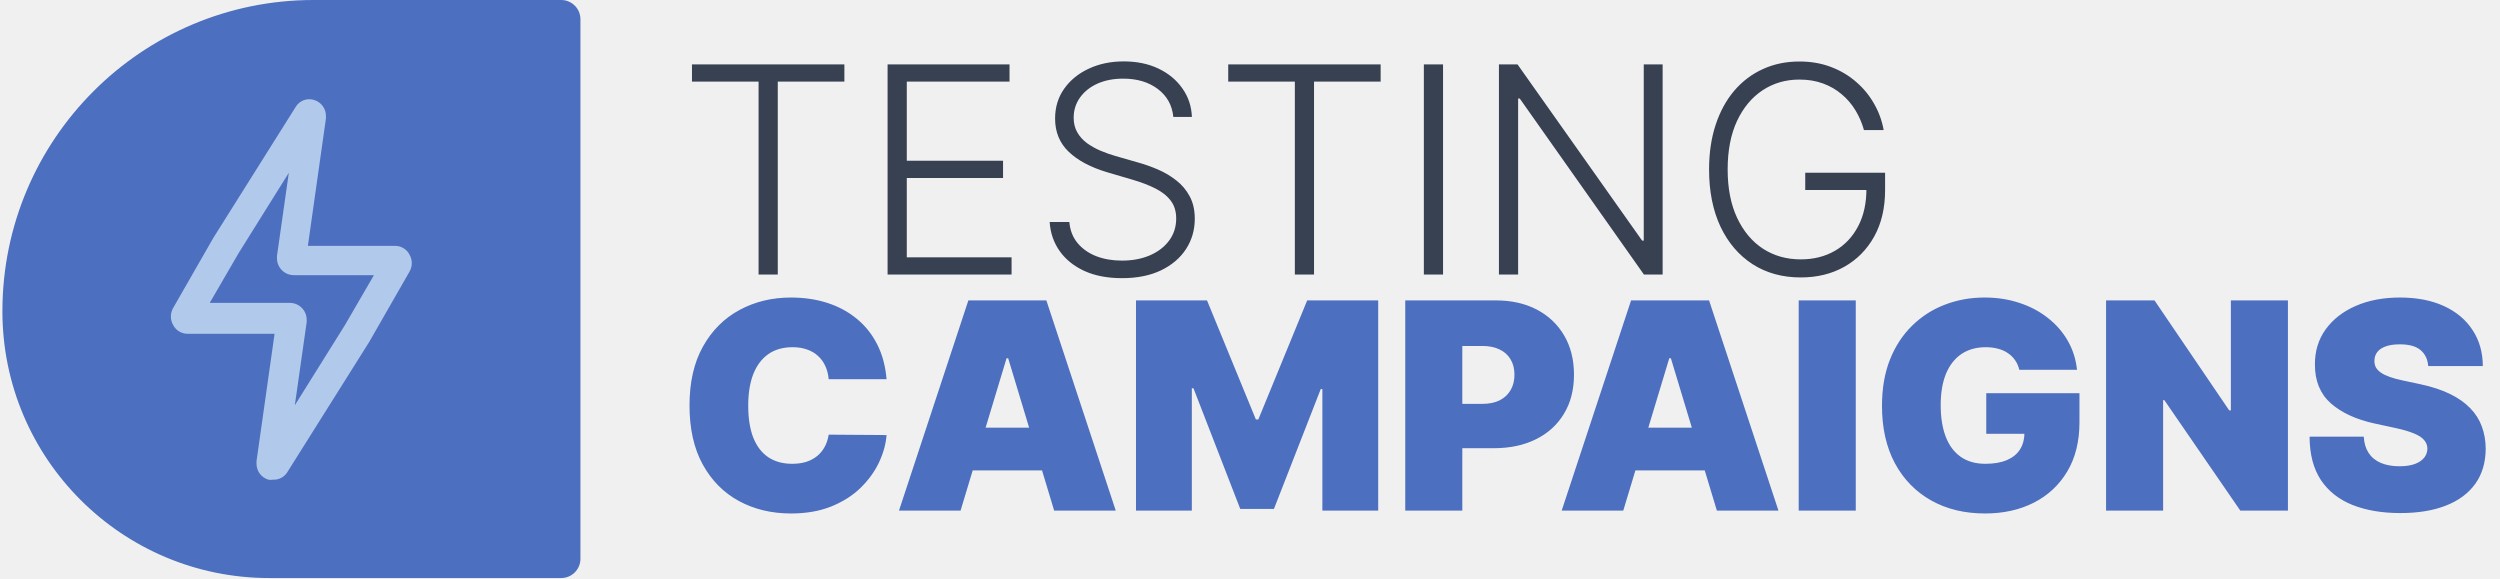
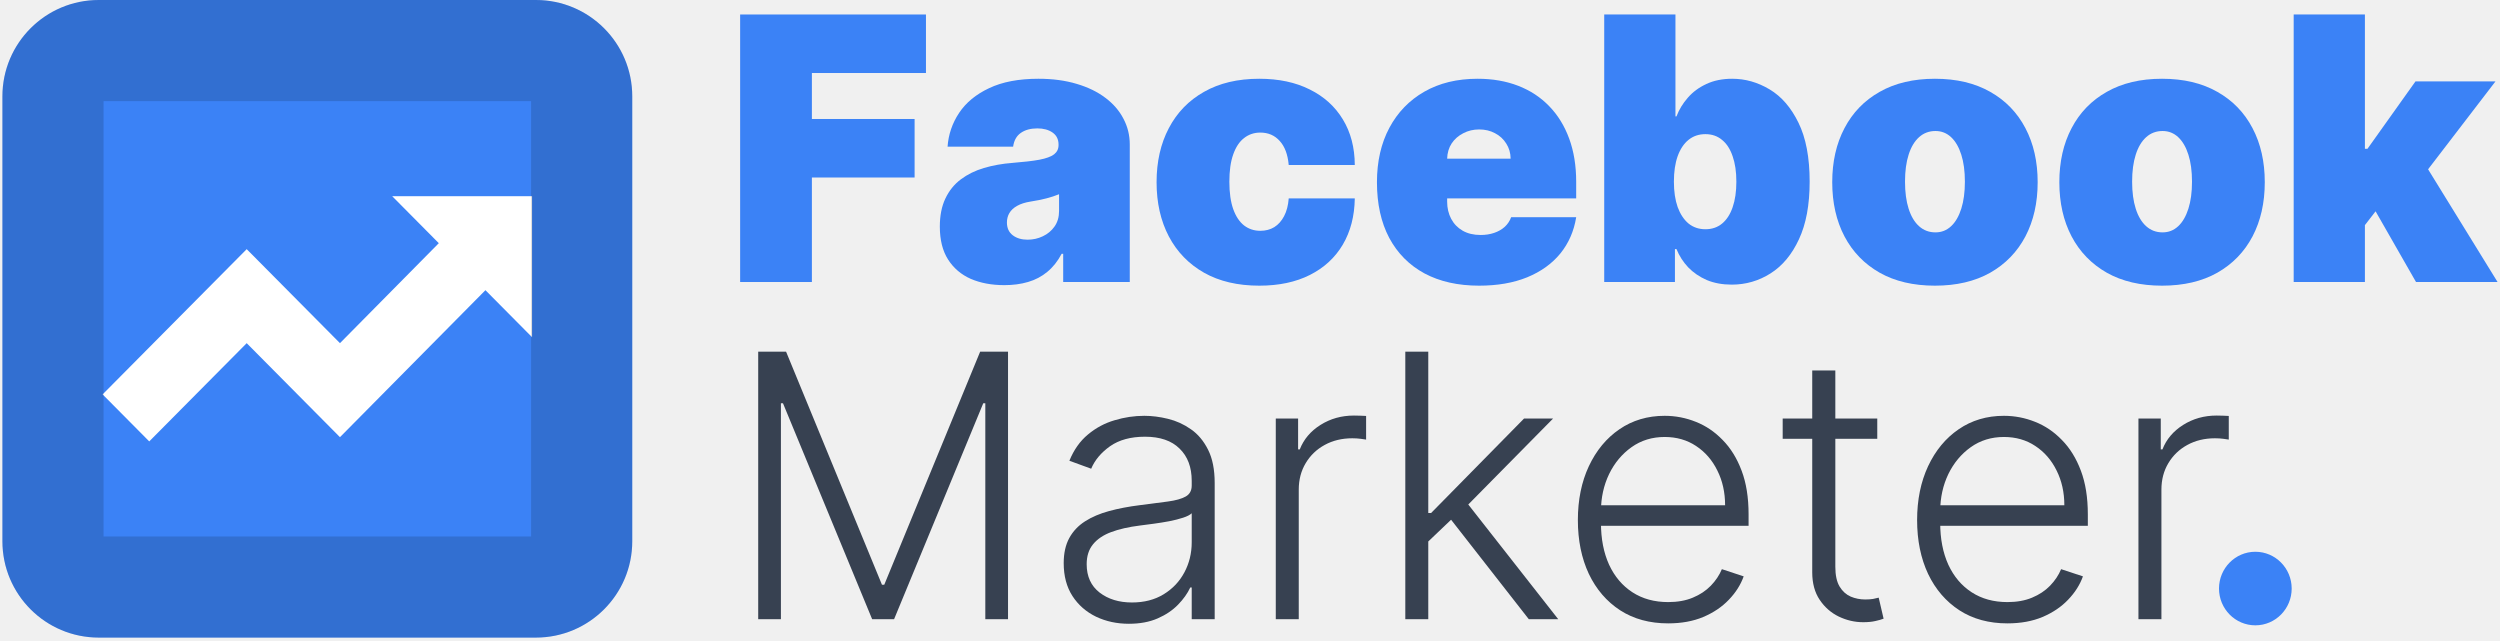
- <svg xmlns="http://www.w3.org/2000/svg" width="519" height="120" viewBox="0 0 519 120" fill="none">
-   <path d="M0.5 64.615C0.5 28.929 29.429 0 65.115 0H116.5C118.709 0 120.5 1.791 120.5 4V116C120.5 118.209 118.709 120 116.5 120H55.885C25.297 120 0.5 95.204 0.5 64.615Z" fill="#4C6FBF" />
-   <path d="M56.708 99.583C56.378 99.644 56.039 99.644 55.708 99.583C54.987 99.365 54.356 98.918 53.912 98.309C53.469 97.7 53.236 96.962 53.25 96.208V95.75L57 69.292H38.917C38.307 69.292 37.709 69.125 37.187 68.809C36.665 68.494 36.24 68.041 35.958 67.5C35.64 66.957 35.472 66.338 35.472 65.708C35.472 65.079 35.64 64.46 35.958 63.917L44.292 49.375L61.375 22.208C61.755 21.567 62.34 21.074 63.037 20.809C63.733 20.544 64.499 20.523 65.208 20.75C65.93 20.968 66.561 21.415 67.004 22.025C67.448 22.634 67.681 23.371 67.667 24.125V24.583L63.917 51.042H82.042C82.651 51.041 83.25 51.208 83.771 51.524C84.293 51.84 84.718 52.293 85 52.833C85.319 53.377 85.487 53.995 85.487 54.625C85.487 55.255 85.319 55.873 85 56.417L76.667 70.958L59.583 98.125C59.269 98.594 58.84 98.975 58.337 99.23C57.833 99.486 57.272 99.607 56.708 99.583ZM43.542 62.875H60.208C60.668 62.88 61.122 62.976 61.545 63.157C61.967 63.338 62.35 63.601 62.671 63.929C62.992 64.258 63.245 64.647 63.416 65.074C63.587 65.501 63.672 65.957 63.667 66.417V66.875L61.208 84.125L71.625 67.458L77.625 57.125H60.958C60.499 57.12 60.045 57.024 59.622 56.843C59.2 56.662 58.817 56.399 58.496 56.071C58.174 55.742 57.921 55.353 57.75 54.926C57.58 54.499 57.495 54.043 57.5 53.583V53.125L59.958 35.875L49.542 52.542L43.542 62.875Z" fill="#B1C9EB" />
-   <path d="M143.653 16.943V13.364H175.294V16.943H161.466V57H157.482V16.943H143.653ZM184.264 57V13.364H209.577V16.943H188.249V33.371H208.234V36.95H188.249V53.42H210.003V57H184.264ZM243.582 24.273C243.341 21.844 242.268 19.912 240.365 18.477C238.462 17.043 236.068 16.325 233.185 16.325C231.153 16.325 229.364 16.673 227.815 17.369C226.281 18.065 225.074 19.031 224.193 20.267C223.327 21.489 222.893 22.881 222.893 24.443C222.893 25.594 223.142 26.602 223.639 27.469C224.136 28.335 224.804 29.081 225.642 29.706C226.494 30.317 227.432 30.842 228.455 31.283C229.491 31.723 230.536 32.092 231.587 32.391L236.189 33.712C237.581 34.095 238.973 34.585 240.365 35.182C241.757 35.778 243.028 36.531 244.179 37.44C245.344 38.335 246.274 39.436 246.97 40.743C247.68 42.035 248.036 43.591 248.036 45.409C248.036 47.739 247.432 49.834 246.224 51.695C245.017 53.555 243.284 55.033 241.026 56.126C238.767 57.206 236.061 57.746 232.908 57.746C229.939 57.746 227.361 57.256 225.173 56.276C222.986 55.281 221.267 53.91 220.017 52.163C218.767 50.416 218.064 48.392 217.908 46.091H221.999C222.141 47.81 222.709 49.266 223.703 50.459C224.697 51.652 225.99 52.561 227.581 53.186C229.172 53.797 230.947 54.102 232.908 54.102C235.081 54.102 237.013 53.74 238.703 53.016C240.408 52.277 241.743 51.254 242.709 49.947C243.689 48.626 244.179 47.092 244.179 45.345C244.179 43.868 243.795 42.632 243.028 41.638C242.261 40.629 241.189 39.784 239.811 39.102C238.447 38.42 236.864 37.817 235.06 37.291L229.839 35.757C226.416 34.734 223.76 33.321 221.871 31.517C219.982 29.713 219.037 27.412 219.037 24.614C219.037 22.27 219.662 20.21 220.912 18.435C222.176 16.645 223.881 15.253 226.026 14.258C228.185 13.25 230.607 12.746 233.291 12.746C236.004 12.746 238.405 13.243 240.493 14.237C242.581 15.232 244.236 16.602 245.457 18.349C246.693 20.082 247.354 22.057 247.439 24.273H243.582ZM254.982 16.943V13.364H286.622V16.943H272.794V57H268.81V16.943H254.982ZM299.577 13.364V57H295.592V13.364H299.577ZM345.163 13.364V57H341.285L315.504 20.459H315.163V57H311.178V13.364H315.035L340.901 49.947H341.242V13.364H345.163ZM386.956 27C386.558 25.551 385.976 24.195 385.209 22.93C384.442 21.652 383.49 20.537 382.354 19.585C381.232 18.619 379.932 17.866 378.455 17.327C376.991 16.787 375.358 16.517 373.554 16.517C370.713 16.517 368.17 17.256 365.926 18.733C363.682 20.21 361.906 22.341 360.599 25.125C359.307 27.909 358.661 31.261 358.661 35.182C358.661 39.088 359.314 42.433 360.621 45.217C361.928 48.001 363.717 50.139 365.99 51.631C368.277 53.108 370.891 53.847 373.831 53.847C376.516 53.847 378.888 53.25 380.947 52.057C383.007 50.864 384.612 49.159 385.763 46.943C386.928 44.727 387.496 42.092 387.467 39.038L388.746 39.443H374.768V35.864H391.345V39.443C391.345 43.165 390.592 46.382 389.087 49.095C387.581 51.808 385.514 53.903 382.886 55.381C380.259 56.858 377.24 57.597 373.831 57.597C370.024 57.597 366.693 56.68 363.838 54.848C360.983 53.001 358.76 50.402 357.169 47.05C355.592 43.683 354.804 39.727 354.804 35.182C354.804 31.759 355.259 28.669 356.168 25.913C357.077 23.158 358.362 20.8 360.024 18.84C361.7 16.879 363.682 15.381 365.969 14.344C368.256 13.293 370.784 12.767 373.554 12.767C375.94 12.767 378.121 13.143 380.095 13.896C382.084 14.649 383.831 15.686 385.337 17.007C386.857 18.314 388.099 19.827 389.065 21.546C390.045 23.25 390.706 25.068 391.047 27H386.956Z" fill="#374151" />
-   <path d="M184.051 78.727H172.034C171.949 77.733 171.722 76.831 171.352 76.021C170.997 75.212 170.5 74.516 169.861 73.933C169.236 73.337 168.476 72.882 167.581 72.57C166.686 72.243 165.67 72.079 164.534 72.079C162.545 72.079 160.862 72.562 159.484 73.528C158.121 74.494 157.084 75.879 156.374 77.683C155.678 79.487 155.33 81.653 155.33 84.182C155.33 86.852 155.685 89.09 156.395 90.894C157.119 92.683 158.163 94.033 159.527 94.942C160.891 95.837 162.531 96.284 164.449 96.284C165.543 96.284 166.523 96.149 167.389 95.879C168.256 95.595 169.009 95.19 169.648 94.665C170.287 94.139 170.805 93.507 171.203 92.769C171.615 92.016 171.892 91.171 172.034 90.233L184.051 90.318C183.909 92.165 183.391 94.047 182.496 95.965C181.601 97.868 180.33 99.629 178.682 101.249C177.048 102.854 175.024 104.146 172.609 105.126C170.195 106.107 167.389 106.597 164.193 106.597C160.188 106.597 156.594 105.737 153.412 104.018C150.244 102.3 147.737 99.771 145.891 96.433C144.058 93.095 143.142 89.011 143.142 84.182C143.142 79.324 144.08 75.233 145.955 71.909C147.83 68.571 150.358 66.05 153.54 64.345C156.722 62.626 160.273 61.767 164.193 61.767C166.949 61.767 169.484 62.144 171.8 62.896C174.115 63.649 176.146 64.75 177.893 66.199C179.641 67.633 181.047 69.402 182.112 71.504C183.178 73.606 183.824 76.014 184.051 78.727ZM199.413 106H186.629L201.033 62.364H217.226L231.629 106H218.845L209.3 74.381H208.959L199.413 106ZM197.027 88.784H221.061V97.648H197.027V88.784ZM235.832 62.364H250.576L260.718 87.079H261.23L271.372 62.364H286.116V106H274.525V80.773H274.184L264.468 105.659H257.48L247.764 80.602H247.423V106H235.832V62.364ZM291.73 106V62.364H310.566C313.804 62.364 316.638 63.003 319.067 64.281C321.496 65.56 323.385 67.356 324.735 69.672C326.084 71.987 326.759 74.693 326.759 77.79C326.759 80.915 326.063 83.621 324.671 85.908C323.293 88.195 321.354 89.956 318.854 91.192C316.368 92.428 313.463 93.046 310.14 93.046H298.89V83.841H307.753C309.145 83.841 310.331 83.599 311.311 83.117C312.306 82.619 313.066 81.916 313.591 81.007C314.131 80.098 314.401 79.026 314.401 77.79C314.401 76.54 314.131 75.474 313.591 74.594C313.066 73.699 312.306 73.017 311.311 72.548C310.331 72.065 309.145 71.824 307.753 71.824H303.577V106H291.73ZM336.991 106H324.207L338.611 62.364H354.804L369.207 106H356.423L346.878 74.381H346.537L336.991 106ZM334.605 88.784H358.639V97.648H334.605V88.784ZM385.257 62.364V106H373.41V62.364H385.257ZM419.209 76.767C419.025 76.014 418.733 75.354 418.336 74.785C417.938 74.203 417.441 73.713 416.844 73.315C416.262 72.903 415.58 72.598 414.799 72.399C414.032 72.186 413.186 72.079 412.263 72.079C410.275 72.079 408.577 72.555 407.171 73.507C405.779 74.459 404.713 75.829 403.975 77.619C403.25 79.409 402.888 81.568 402.888 84.097C402.888 86.653 403.236 88.841 403.932 90.659C404.628 92.477 405.665 93.869 407.043 94.835C408.421 95.801 410.132 96.284 412.178 96.284C413.982 96.284 415.48 96.021 416.674 95.496C417.881 94.97 418.783 94.224 419.38 93.258C419.976 92.293 420.275 91.156 420.275 89.849L422.32 90.062H412.348V81.625H431.695V87.676C431.695 91.653 430.85 95.055 429.159 97.882C427.483 100.695 425.168 102.854 422.213 104.359C419.273 105.851 415.9 106.597 412.093 106.597C407.846 106.597 404.117 105.695 400.907 103.891C397.696 102.087 395.189 99.516 393.385 96.178C391.596 92.84 390.701 88.869 390.701 84.267C390.701 80.659 391.248 77.463 392.341 74.679C393.449 71.895 394.983 69.544 396.944 67.626C398.904 65.695 401.169 64.239 403.74 63.258C406.311 62.264 409.067 61.767 412.007 61.767C414.593 61.767 416.993 62.136 419.209 62.875C421.439 63.599 423.407 64.636 425.111 65.986C426.83 67.321 428.215 68.905 429.266 70.737C430.317 72.57 430.956 74.579 431.184 76.767H419.209ZM474.974 62.364V106H465.088L449.321 83.074H449.065V106H437.219V62.364H447.276L462.787 85.204H463.128V62.364H474.974ZM504.101 76C503.987 74.579 503.455 73.472 502.503 72.676C501.565 71.881 500.138 71.483 498.22 71.483C496.999 71.483 495.997 71.632 495.216 71.93C494.449 72.215 493.881 72.605 493.511 73.102C493.142 73.599 492.95 74.168 492.936 74.807C492.908 75.332 493 75.808 493.213 76.234C493.44 76.646 493.795 77.023 494.278 77.364C494.761 77.69 495.379 77.989 496.132 78.258C496.885 78.528 497.78 78.77 498.817 78.983L502.396 79.75C504.811 80.261 506.878 80.936 508.597 81.774C510.315 82.612 511.722 83.599 512.815 84.736C513.909 85.858 514.712 87.122 515.223 88.528C515.749 89.935 516.018 91.469 516.033 93.131C516.018 96 515.301 98.429 513.881 100.418C512.46 102.406 510.429 103.919 507.787 104.956C505.159 105.993 501.999 106.511 498.305 106.511C494.513 106.511 491.203 105.95 488.376 104.828C485.564 103.706 483.376 101.98 481.814 99.651C480.266 97.307 479.484 94.31 479.47 90.659H490.72C490.791 91.994 491.125 93.117 491.722 94.026C492.318 94.935 493.156 95.624 494.236 96.092C495.33 96.561 496.629 96.796 498.135 96.796C499.399 96.796 500.457 96.639 501.31 96.327C502.162 96.014 502.808 95.581 503.249 95.027C503.689 94.473 503.916 93.841 503.93 93.131C503.916 92.463 503.696 91.881 503.27 91.383C502.858 90.872 502.176 90.418 501.224 90.02C500.273 89.608 498.987 89.224 497.368 88.869L493.021 87.932C489.158 87.094 486.111 85.695 483.881 83.734C481.665 81.76 480.564 79.068 480.578 75.659C480.564 72.889 481.303 70.467 482.794 68.394C484.3 66.305 486.381 64.679 489.037 63.514C491.707 62.349 494.768 61.767 498.22 61.767C501.743 61.767 504.79 62.356 507.361 63.535C509.932 64.715 511.913 66.376 513.305 68.521C514.712 70.652 515.422 73.145 515.436 76H504.101Z" fill="#4C6FBF" />
+ <svg xmlns="http://www.w3.org/2000/svg" width="519" height="133" viewBox="0 0 519 133" fill="none">
+   <mask id="path-1-inside-1_1467_17253" fill="white">
+     <path d="M0.5 20C0.5 8.954 9.454 0 20.5 0H111.257C122.303 0 131.257 8.954 131.257 20V112.364C131.257 123.409 122.303 132.364 111.257 132.364H20.5C9.454 132.364 0.5 123.409 0.5 112.364V20Z" />
+   </mask>
+   <path d="M0.5 20C0.5 8.954 9.454 0 20.5 0H111.257C122.303 0 131.257 8.954 131.257 20V112.364C131.257 123.409 122.303 132.364 111.257 132.364H20.5C9.454 132.364 0.5 123.409 0.5 112.364V20Z" fill="#3B82F6" />
+   <path d="M81.415 40.727L91.095 50.485L70.575 71.24L51.215 51.725L21.302 81.876L30.982 91.636L51.215 71.24L70.575 90.758L100.775 60.242L110.455 70.002V40.727H81.415Z" fill="white" />
+   <path d="M0.5 20C0.5 8.954 9.454 0 20.5 0H111.257C122.303 0 131.257 8.954 131.257 20V112.364C131.257 123.409 122.303 132.364 111.257 132.364H20.5C9.454 132.364 0.5 123.409 0.5 112.364V20Z" stroke="black" stroke-opacity="0.15" stroke-width="42" mask="url(#path-1-inside-1_1467_17253)" />
+   <path d="M153.653 58.545V3.008H192.228V15.157H168.547V24.703H189.871V36.851H168.547V58.545H153.653Z" fill="#3B82F6" />
+   <path d="M208.502 59.196C205.877 59.196 203.555 58.762 201.537 57.895C199.537 57.009 197.966 55.671 196.823 53.881C195.68 52.091 195.108 49.813 195.108 47.047C195.108 44.77 195.492 42.826 196.26 41.217C197.028 39.59 198.099 38.261 199.475 37.231C200.85 36.2 202.448 35.414 204.27 34.872C206.109 34.329 208.092 33.977 210.217 33.814C212.521 33.633 214.369 33.416 215.762 33.163C217.173 32.892 218.191 32.521 218.816 32.051C219.441 31.563 219.754 30.922 219.754 30.126V30.018C219.754 28.933 219.343 28.101 218.521 27.523C217.7 26.944 216.646 26.655 215.36 26.655C213.949 26.655 212.798 26.971 211.905 27.604C211.029 28.219 210.503 29.168 210.324 30.451H196.715C196.894 27.921 197.689 25.588 199.1 23.455C200.528 21.304 202.609 19.586 205.341 18.303C208.074 17.001 211.485 16.35 215.575 16.35C218.521 16.35 221.164 16.703 223.504 17.408C225.844 18.095 227.835 19.062 229.478 20.309C231.121 21.539 232.371 22.985 233.228 24.648C234.103 26.293 234.541 28.083 234.541 30.018V58.545H220.718V52.688H220.397C219.575 54.243 218.575 55.499 217.396 56.457C216.235 57.416 214.905 58.112 213.405 58.545C211.922 58.979 210.288 59.196 208.502 59.196ZM213.324 49.759C214.449 49.759 215.503 49.524 216.485 49.054C217.486 48.584 218.298 47.906 218.923 47.02C219.548 46.135 219.861 45.059 219.861 43.793V40.322C219.468 40.485 219.048 40.639 218.602 40.783C218.173 40.928 217.709 41.063 217.209 41.19C216.727 41.317 216.209 41.434 215.655 41.543C215.119 41.651 214.557 41.751 213.967 41.841C212.824 42.022 211.887 42.32 211.154 42.736C210.44 43.133 209.904 43.631 209.547 44.227C209.208 44.806 209.038 45.457 209.038 46.18C209.038 47.337 209.44 48.223 210.244 48.837C211.047 49.452 212.074 49.759 213.324 49.759Z" fill="#3B82F6" />
+   <path d="M261.43 59.305C256.965 59.305 253.143 58.41 249.965 56.62C246.786 54.812 244.348 52.299 242.651 49.081C240.955 45.845 240.106 42.094 240.106 37.828C240.106 33.561 240.955 29.819 242.651 26.601C244.348 23.365 246.786 20.852 249.965 19.062C253.143 17.254 256.965 16.35 261.43 16.35C265.466 16.35 268.958 17.091 271.904 18.574C274.869 20.038 277.164 22.117 278.789 24.811C280.414 27.487 281.236 30.632 281.254 34.248H267.538C267.341 32.06 266.716 30.397 265.663 29.258C264.627 28.101 263.287 27.523 261.644 27.523C260.359 27.523 259.233 27.902 258.269 28.662C257.305 29.403 256.555 30.533 256.019 32.051C255.483 33.552 255.215 35.441 255.215 37.719C255.215 39.997 255.483 41.895 256.019 43.414C256.555 44.914 257.305 46.044 258.269 46.803C259.233 47.545 260.359 47.915 261.644 47.915C262.734 47.915 263.698 47.662 264.538 47.156C265.377 46.632 266.056 45.872 266.574 44.878C267.109 43.866 267.431 42.636 267.538 41.19H281.254C281.2 44.86 280.37 48.06 278.762 50.79C277.155 53.502 274.878 55.599 271.931 57.081C269.002 58.563 265.502 59.305 261.43 59.305Z" fill="#3B82F6" />
+   <path d="M307.071 59.305C302.678 59.305 298.892 58.455 295.713 56.756C292.552 55.038 290.114 52.58 288.4 49.38C286.703 46.162 285.855 42.311 285.855 37.828C285.855 33.525 286.712 29.765 288.426 26.547C290.141 23.328 292.561 20.825 295.686 19.035C298.811 17.245 302.499 16.35 306.75 16.35C309.857 16.35 312.67 16.838 315.188 17.815C317.706 18.791 319.858 20.21 321.644 22.072C323.43 23.916 324.805 26.158 325.77 28.797C326.734 31.437 327.216 34.411 327.216 37.719V41.19H290.462V32.946H313.608C313.59 31.753 313.286 30.704 312.697 29.801C312.125 28.879 311.349 28.165 310.366 27.658C309.402 27.134 308.304 26.872 307.071 26.872C305.875 26.872 304.776 27.134 303.776 27.658C302.776 28.165 301.973 28.87 301.365 29.773C300.776 30.677 300.463 31.735 300.428 32.946V41.841C300.428 43.179 300.705 44.372 301.258 45.42C301.812 46.469 302.607 47.292 303.642 47.888C304.678 48.485 305.928 48.783 307.393 48.783C308.411 48.783 309.339 48.638 310.179 48.349C311.036 48.06 311.768 47.644 312.375 47.102C312.983 46.541 313.429 45.872 313.715 45.095H327.216C326.752 47.988 325.654 50.501 323.921 52.634C322.189 54.749 319.894 56.394 317.037 57.569C314.197 58.726 310.875 59.305 307.071 59.305Z" fill="#3B82F6" />
+   <path d="M333.036 58.545V3.008H347.824V24.16H348.038C348.574 22.75 349.359 21.457 350.395 20.282C351.431 19.089 352.717 18.14 354.253 17.435C355.789 16.712 357.575 16.35 359.611 16.35C362.325 16.35 364.906 17.082 367.353 18.547C369.817 20.011 371.817 22.316 373.353 25.462C374.907 28.607 375.684 32.693 375.684 37.719C375.684 42.528 374.943 46.514 373.46 49.678C371.996 52.842 370.031 55.201 367.567 56.756C365.12 58.31 362.432 59.088 359.503 59.088C357.575 59.088 355.851 58.771 354.333 58.139C352.833 57.488 351.547 56.611 350.476 55.508C349.422 54.387 348.609 53.122 348.038 51.712H347.716V58.545H333.036ZM347.502 37.719C347.502 39.744 347.761 41.497 348.279 42.98C348.815 44.444 349.565 45.583 350.529 46.397C351.511 47.192 352.681 47.59 354.039 47.59C355.396 47.59 356.548 47.201 357.494 46.424C358.459 45.628 359.191 44.498 359.691 43.034C360.209 41.552 360.468 39.78 360.468 37.719C360.468 35.658 360.209 33.895 359.691 32.431C359.191 30.949 358.459 29.819 357.494 29.041C356.548 28.246 355.396 27.848 354.039 27.848C352.681 27.848 351.511 28.246 350.529 29.041C349.565 29.819 348.815 30.949 348.279 32.431C347.761 33.895 347.502 35.658 347.502 37.719Z" fill="#3B82F6" />
+   <path d="M401.696 59.305C397.231 59.305 393.409 58.41 390.23 56.62C387.051 54.812 384.613 52.299 382.917 49.081C381.22 45.845 380.372 42.094 380.372 37.828C380.372 33.561 381.22 29.819 382.917 26.601C384.613 23.365 387.051 20.852 390.23 19.062C393.409 17.254 397.231 16.35 401.696 16.35C406.16 16.35 409.982 17.254 413.161 19.062C416.34 20.852 418.778 23.365 420.474 26.601C422.171 29.819 423.019 33.561 423.019 37.828C423.019 42.094 422.171 45.845 420.474 49.081C418.778 52.299 416.34 54.812 413.161 56.62C409.982 58.41 406.16 59.305 401.696 59.305ZM401.803 48.241C403.053 48.241 404.133 47.816 405.044 46.966C405.955 46.117 406.66 44.905 407.16 43.332C407.661 41.76 407.911 39.888 407.911 37.719C407.911 35.532 407.661 33.66 407.16 32.106C406.66 30.533 405.955 29.322 405.044 28.472C404.133 27.622 403.053 27.197 401.803 27.197C400.481 27.197 399.347 27.622 398.401 28.472C397.454 29.322 396.731 30.533 396.231 32.106C395.731 33.66 395.481 35.532 395.481 37.719C395.481 39.888 395.731 41.76 396.231 43.332C396.731 44.905 397.454 46.117 398.401 46.966C399.347 47.816 400.481 48.241 401.803 48.241Z" fill="#3B82F6" />
+   <path d="M448.844 59.305C444.379 59.305 440.557 58.41 437.378 56.62C434.199 54.812 431.761 52.299 430.065 49.081C428.368 45.845 427.52 42.094 427.52 37.828C427.52 33.561 428.368 29.819 430.065 26.601C431.761 23.365 434.199 20.852 437.378 19.062C440.557 17.254 444.379 16.35 448.844 16.35C453.308 16.35 457.13 17.254 460.309 19.062C463.488 20.852 465.926 23.365 467.622 26.601C469.319 29.819 470.167 33.561 470.167 37.828C470.167 42.094 469.319 45.845 467.622 49.081C465.926 52.299 463.488 54.812 460.309 56.62C457.13 58.41 453.308 59.305 448.844 59.305ZM448.951 48.241C450.201 48.241 451.281 47.816 452.192 46.966C453.103 46.117 453.808 44.905 454.309 43.332C454.809 41.76 455.059 39.888 455.059 37.719C455.059 35.532 454.809 33.66 454.309 32.106C453.808 30.533 453.103 29.322 452.192 28.472C451.281 27.622 450.201 27.197 448.951 27.197C447.629 27.197 446.495 27.622 445.549 28.472C444.602 29.322 443.879 30.533 443.379 32.106C442.879 33.66 442.629 35.532 442.629 37.719C442.629 39.888 442.879 41.76 443.379 43.332C443.879 44.905 444.602 46.117 445.549 46.966C446.495 47.816 447.629 48.241 448.951 48.241Z" fill="#3B82F6" />
+   <path d="M489.455 48.675L489.562 30.885H491.491L501.457 16.893H518.066L501.349 38.695H497.17L489.455 48.675ZM476.168 58.545V3.008H490.955V58.545H476.168ZM501.564 58.545L492.134 42.058L501.778 31.428L518.494 58.545H501.564Z" fill="#3B82F6" />
+   <path d="M157.403 73.008H163.189L183.093 121.386H183.576L203.48 73.008H209.266V128.545H204.551V83.72H204.123L185.612 128.545H181.057L162.547 83.72H162.118V128.545H157.403V73.008Z" fill="#374151" />
+   <path d="M234.354 129.495C231.871 129.495 229.603 129.006 227.549 128.03C225.495 127.036 223.861 125.608 222.647 123.746C221.432 121.865 220.825 119.588 220.825 116.912C220.825 114.851 221.209 113.115 221.977 111.705C222.745 110.295 223.835 109.138 225.245 108.234C226.656 107.33 228.326 106.616 230.255 106.092C232.184 105.568 234.309 105.161 236.631 104.872C238.934 104.582 240.881 104.329 242.47 104.112C244.078 103.895 245.301 103.552 246.141 103.082C246.98 102.612 247.4 101.853 247.4 100.804V99.828C247.4 96.989 246.56 94.757 244.881 93.13C243.221 91.484 240.827 90.662 237.702 90.662C234.737 90.662 232.318 91.322 230.442 92.641C228.585 93.961 227.281 95.516 226.531 97.306L222.004 95.652C222.933 93.374 224.218 91.557 225.862 90.201C227.505 88.827 229.344 87.842 231.38 87.245C233.416 86.63 235.479 86.323 237.568 86.323C239.14 86.323 240.774 86.531 242.47 86.947C244.185 87.363 245.774 88.086 247.239 89.116C248.703 90.129 249.891 91.548 250.802 93.374C251.713 95.182 252.168 97.478 252.168 100.262V128.545H247.4V121.956H247.105C246.533 123.185 245.685 124.378 244.56 125.535C243.435 126.692 242.024 127.642 240.327 128.383C238.631 129.124 236.639 129.495 234.354 129.495ZM234.996 125.074C237.532 125.074 239.729 124.505 241.586 123.366C243.444 122.227 244.873 120.717 245.873 118.837C246.891 116.939 247.4 114.851 247.4 112.573V106.553C247.042 106.896 246.444 107.204 245.605 107.475C244.783 107.746 243.828 107.99 242.738 108.207C241.667 108.406 240.595 108.578 239.524 108.722C238.452 108.867 237.488 108.994 236.631 109.102C234.309 109.391 232.327 109.843 230.683 110.458C229.04 111.073 227.781 111.922 226.906 113.007C226.031 114.074 225.594 115.448 225.594 117.129C225.594 119.66 226.487 121.621 228.272 123.013C230.058 124.387 232.3 125.074 234.996 125.074Z" fill="#374151" />
+   <path d="M264.852 128.545V86.893H269.487V93.292H269.835C270.657 91.195 272.085 89.505 274.121 88.221C276.175 86.92 278.497 86.269 281.086 86.269C281.479 86.269 281.917 86.278 282.399 86.296C282.881 86.314 283.283 86.332 283.604 86.35V91.258C283.39 91.222 283.015 91.168 282.479 91.096C281.944 91.023 281.363 90.987 280.738 90.987C278.595 90.987 276.684 91.448 275.005 92.37C273.344 93.274 272.032 94.531 271.067 96.14C270.103 97.749 269.621 99.584 269.621 101.645V128.545H264.852Z" fill="#374151" />
+   <path d="M296.081 112.817L296.028 106.499H297.099L316.387 86.893H322.415L303.368 106.2L302.939 106.282L296.081 112.817ZM291.742 128.545V73.008H296.51V128.545H291.742ZM317.378 128.545L300.662 107.15L304.091 103.814L323.486 128.545H317.378Z" fill="#374151" />
+   <path d="M346.317 129.413C342.477 129.413 339.155 128.509 336.351 126.701C333.547 124.876 331.378 122.354 329.842 119.136C328.324 115.9 327.565 112.175 327.565 107.963C327.565 103.769 328.324 100.045 329.842 96.791C331.378 93.518 333.494 90.96 336.191 89.116C338.905 87.254 342.04 86.323 345.593 86.323C347.826 86.323 349.978 86.739 352.05 87.57C354.121 88.384 355.979 89.641 357.622 91.34C359.282 93.021 360.595 95.145 361.559 97.713C362.524 100.262 363.006 103.281 363.006 106.77V109.156H330.86V104.899H358.131C358.131 102.223 357.595 99.819 356.523 97.685C355.47 95.534 353.996 93.835 352.103 92.587C350.228 91.34 348.058 90.716 345.593 90.716C342.986 90.716 340.691 91.421 338.709 92.831C336.726 94.242 335.173 96.104 334.048 98.418C332.94 100.732 332.378 103.263 332.36 106.011V108.56C332.36 111.868 332.922 114.761 334.048 117.237C335.191 119.696 336.807 121.603 338.896 122.959C340.986 124.315 343.459 124.993 346.317 124.993C348.263 124.993 349.969 124.686 351.433 124.071C352.916 123.456 354.157 122.634 355.157 121.603C356.175 120.555 356.943 119.407 357.461 118.159L361.988 119.651C361.363 121.404 360.336 123.022 358.907 124.505C357.497 125.987 355.729 127.181 353.603 128.084C351.496 128.97 349.067 129.413 346.317 129.413Z" fill="#374151" />
+   <path d="M389.721 86.893V91.096H370.085V86.893H389.721ZM376.22 76.913H381.015V117.671C381.015 119.407 381.309 120.772 381.899 121.766C382.488 122.742 383.256 123.438 384.203 123.854C385.149 124.252 386.158 124.451 387.23 124.451C387.855 124.451 388.391 124.415 388.837 124.342C389.284 124.252 389.676 124.161 390.016 124.071L391.034 128.437C390.569 128.618 389.998 128.78 389.319 128.925C388.641 129.088 387.801 129.169 386.801 129.169C385.051 129.169 383.363 128.78 381.738 128.003C380.131 127.226 378.809 126.069 377.773 124.532C376.738 122.995 376.22 121.088 376.22 118.81V76.913Z" fill="#374151" />
+   <path d="M416.744 129.413C412.904 129.413 409.583 128.509 406.779 126.701C403.975 124.876 401.805 122.354 400.269 119.136C398.751 115.9 397.992 112.175 397.992 107.963C397.992 103.769 398.751 100.045 400.269 96.791C401.805 93.518 403.921 90.96 406.618 89.116C409.333 87.254 412.467 86.323 416.021 86.323C418.253 86.323 420.405 86.739 422.477 87.57C424.549 88.384 426.406 89.641 428.049 91.34C429.71 93.021 431.023 95.145 431.987 97.713C432.951 100.262 433.434 103.281 433.434 106.77V109.156H401.287V104.899H428.558C428.558 102.223 428.022 99.819 426.951 97.685C425.897 95.534 424.424 93.835 422.531 92.587C420.655 91.34 418.485 90.716 416.021 90.716C413.413 90.716 411.119 91.421 409.136 92.831C407.154 94.242 405.6 96.104 404.475 98.418C403.368 100.732 402.805 103.263 402.787 106.011V108.56C402.787 111.868 403.35 114.761 404.475 117.237C405.618 119.696 407.234 121.603 409.324 122.959C411.413 124.315 413.887 124.993 416.744 124.993C418.691 124.993 420.396 124.686 421.861 124.071C423.343 123.456 424.584 122.634 425.584 121.603C426.602 120.555 427.37 119.407 427.888 118.159L432.416 119.651C431.79 121.404 430.764 123.022 429.335 124.505C427.924 125.987 426.156 127.181 424.031 128.084C421.923 128.97 419.494 129.413 416.744 129.413Z" fill="#374151" />
+   <path d="M443.941 128.545V86.893H448.576V93.292H448.924C449.746 91.195 451.174 89.505 453.21 88.221C455.264 86.92 457.586 86.269 460.175 86.269C460.568 86.269 461.006 86.278 461.488 86.296C461.97 86.314 462.372 86.332 462.693 86.35V91.258C462.479 91.222 462.104 91.168 461.568 91.096C461.033 91.023 460.452 90.987 459.827 90.987C457.684 90.987 455.773 91.448 454.094 92.37C452.433 93.274 451.121 94.531 450.156 96.14C449.192 97.749 448.71 99.584 448.71 101.645V128.545H443.941Z" fill="#374151" />
+   <ellipse cx="468.209" cy="122.182" rx="7.544" ry="7.636" fill="#3B82F6" />
</svg>
